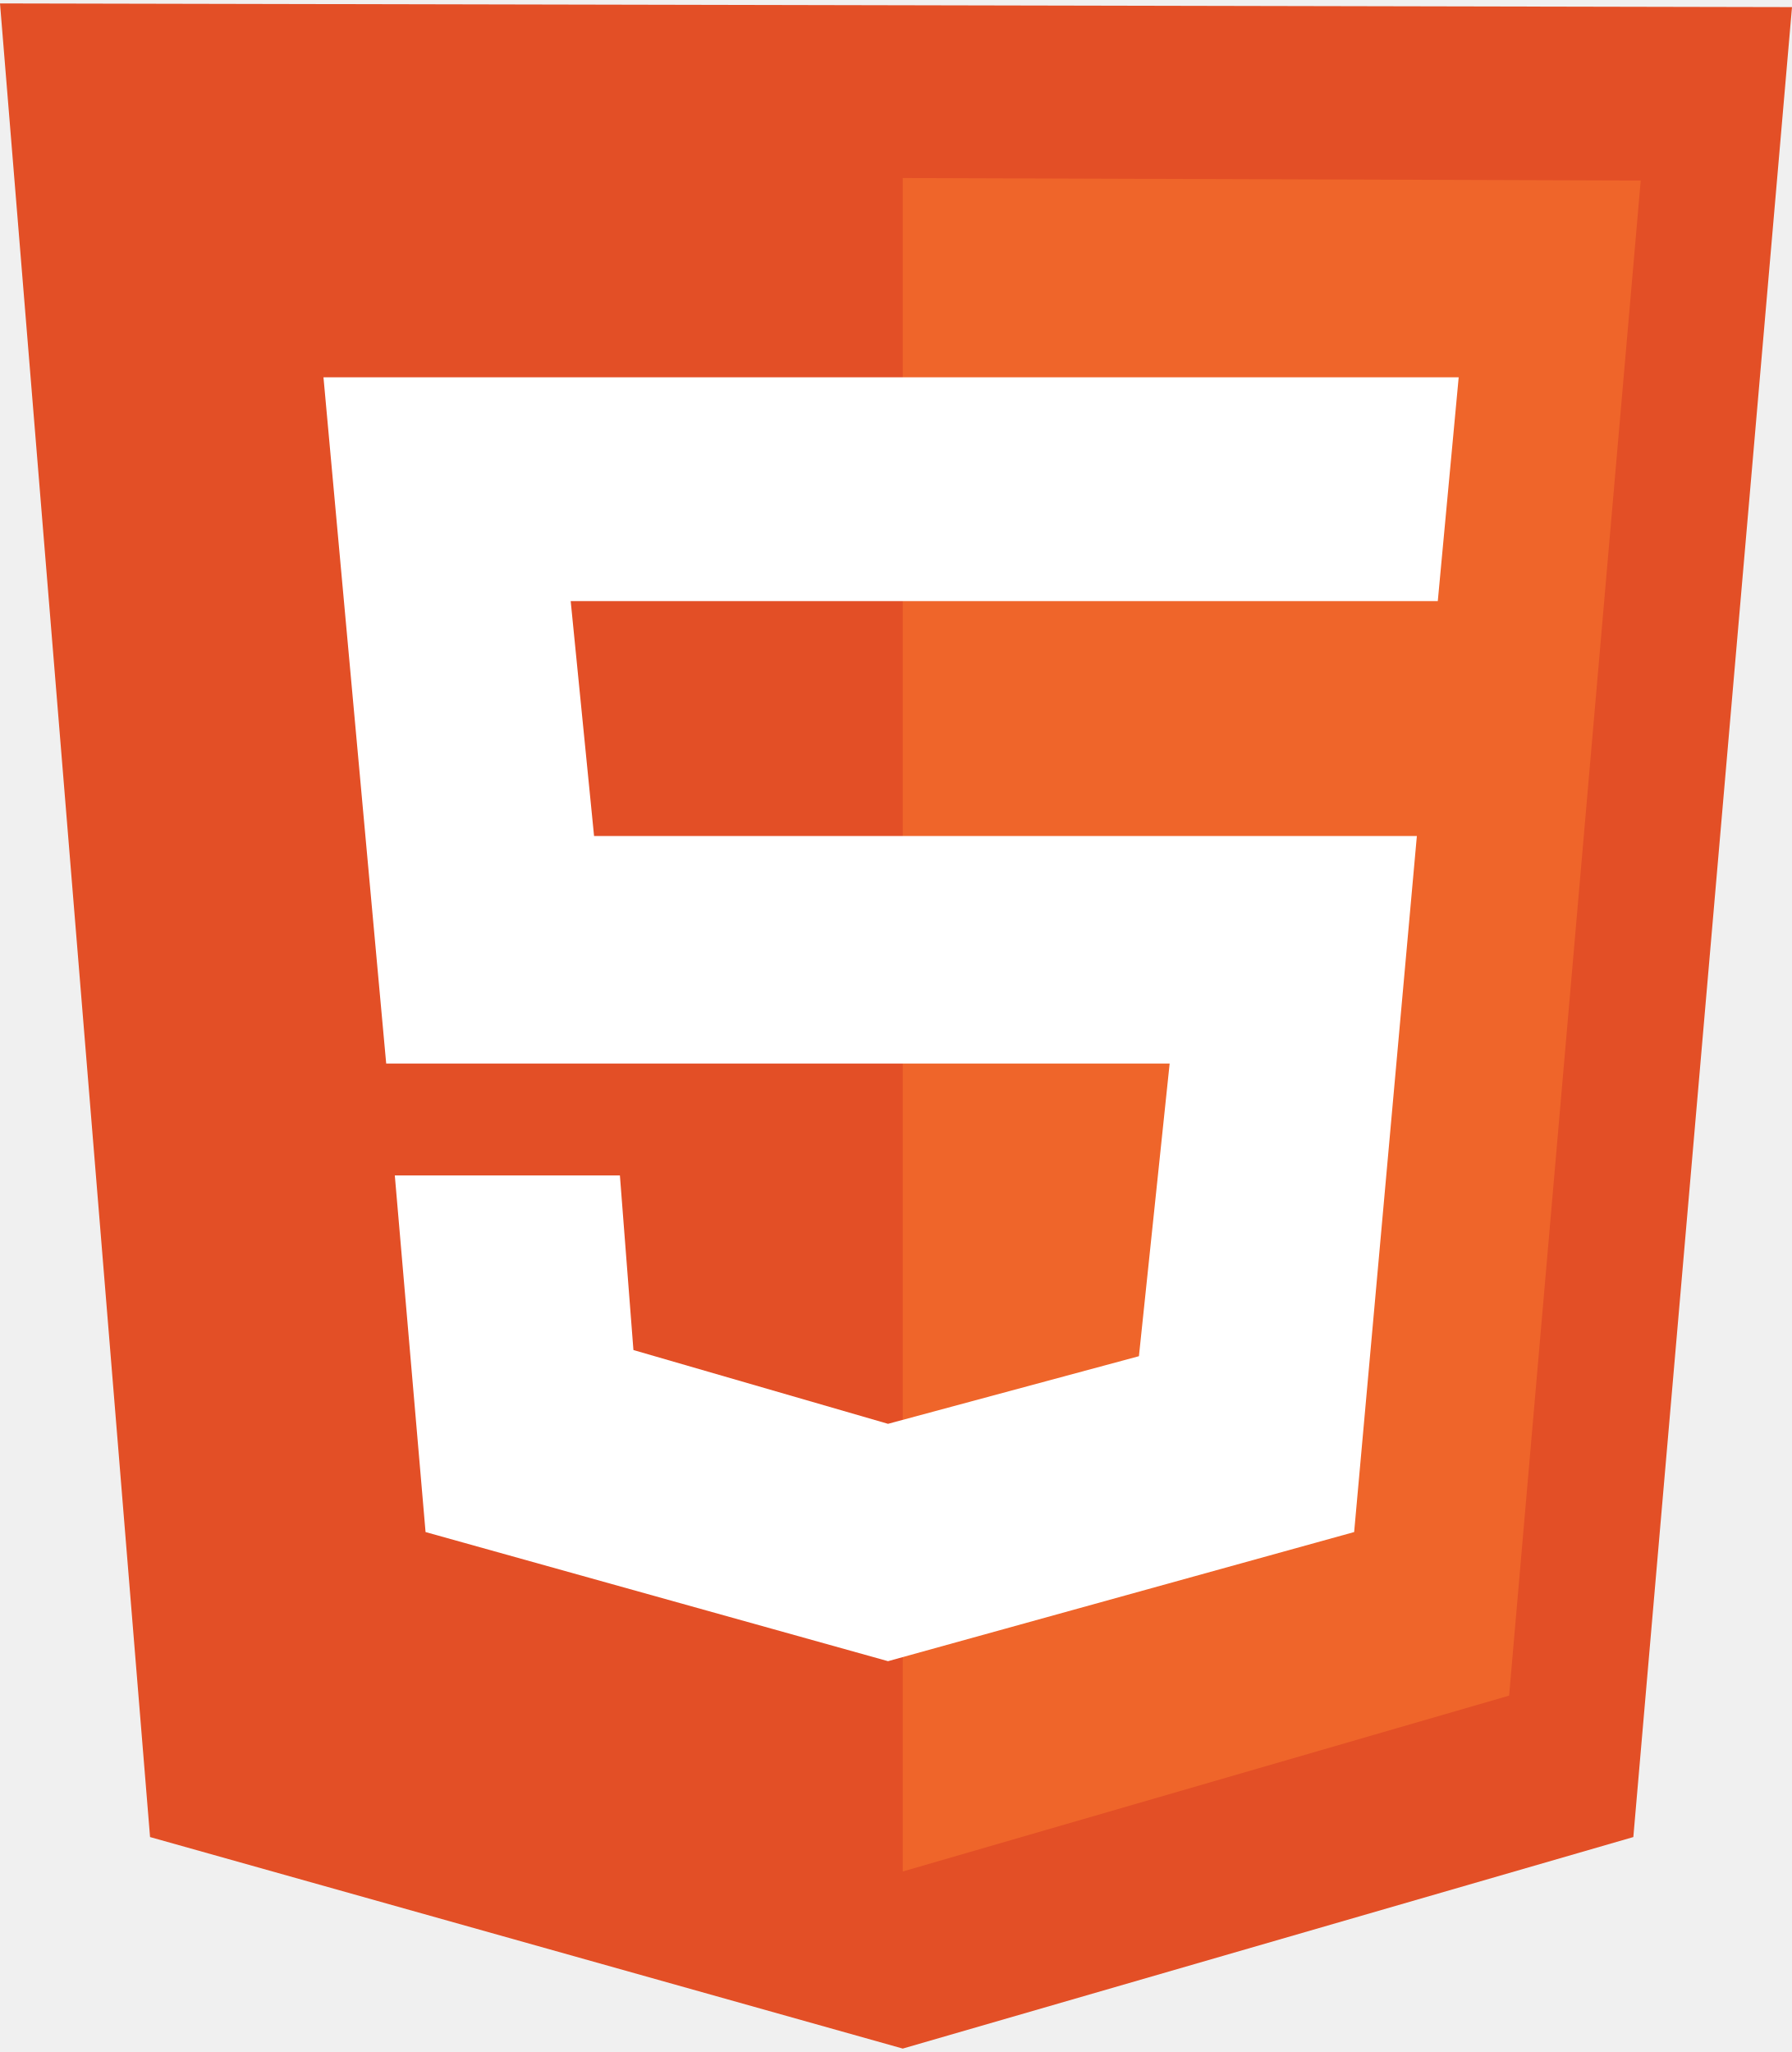
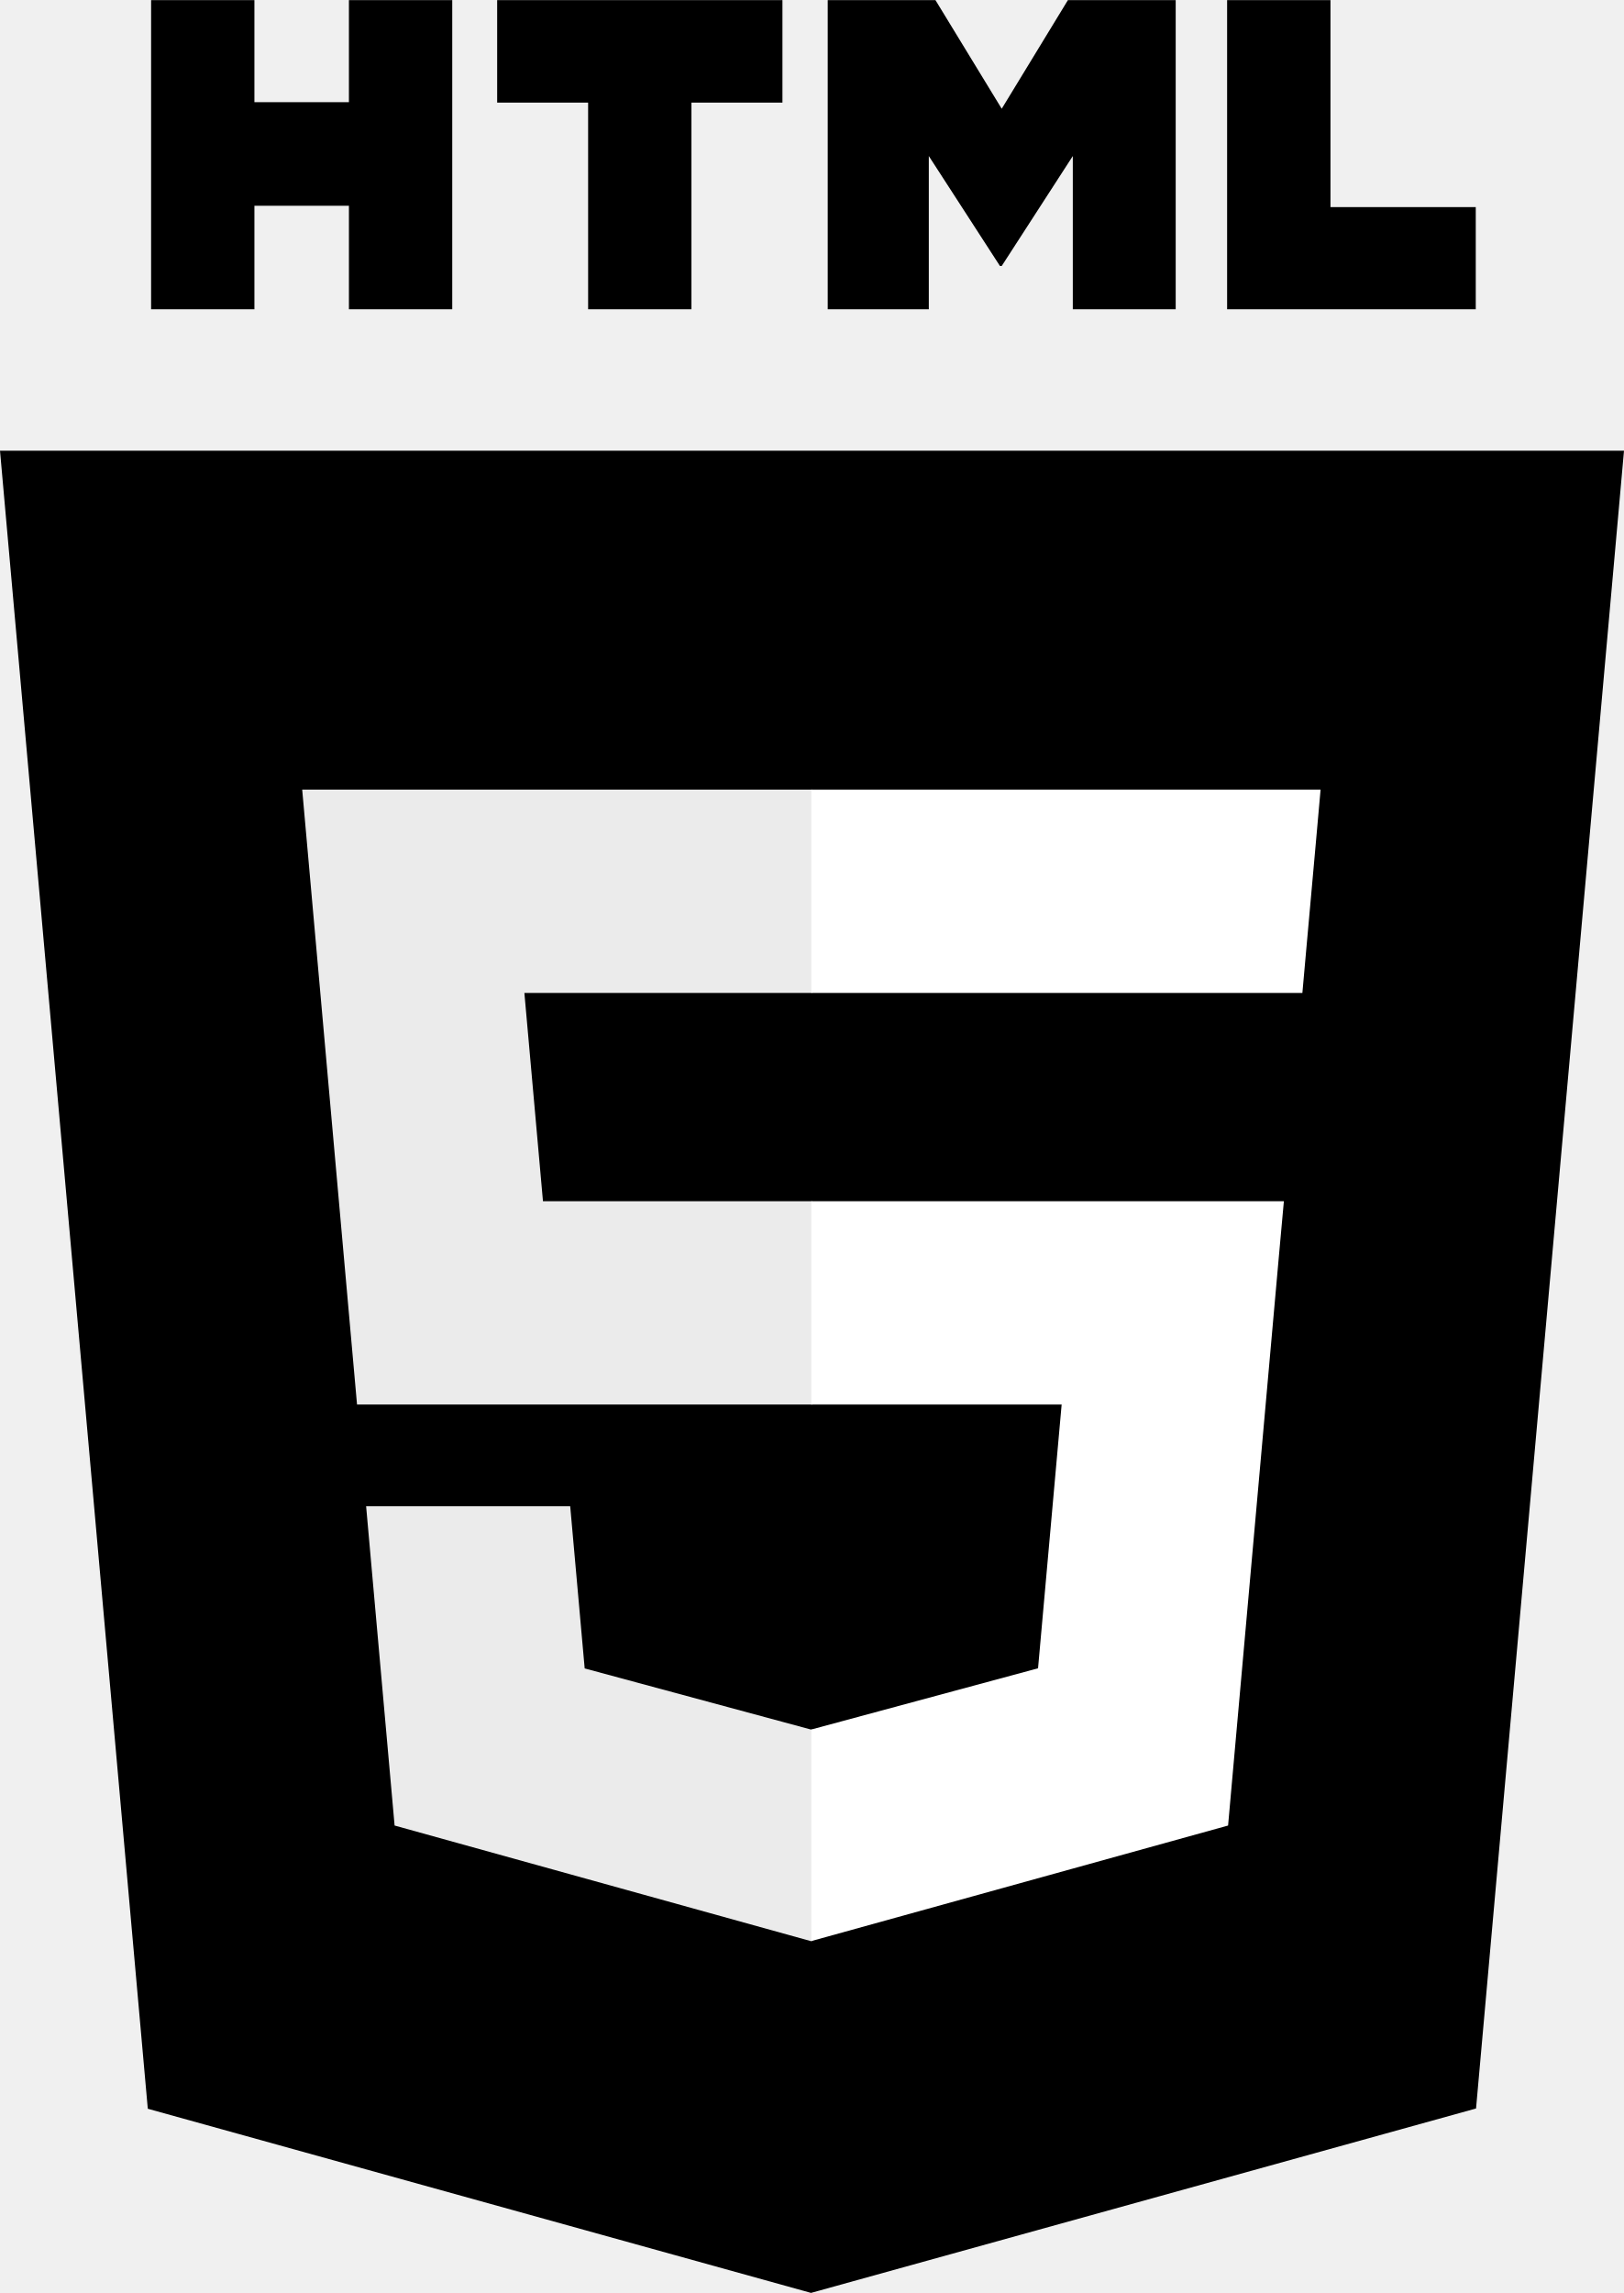
- <svg xmlns="http://www.w3.org/2000/svg" fill="none" height="2500" width="2183" viewBox="0 0 124 141.532">
-   <path d="M10.383 126.894L0 0l124 .255-10.979 126.639-50.553 14.638z" fill="#e34f26" />
-   <path d="M62.468 129.277V12.085l51.064.17-9.106 104.851z" fill="#ef652a" />
-   <path d="M99.49 41.362l1.446-15.49H22.383l4.34 47.49h54.213L78.81 93.617l-17.362 4.68-17.617-5.106-.936-12.085H27.319l2.128 24.681 32 8.936 32.255-8.936 4.34-48.17H41.107L39.49 41.362z" fill="#fff" />
+ <svg xmlns="http://www.w3.org/2000/svg" width="1771" height="2500" viewBox="74.634 0 362.733 512">
+   <path d="M107.644 470.877L74.634 100.62h362.733l-33.046 370.199L255.778 512z" />
+   <path d="M256 480.522l120.03-33.276 28.24-316.352H256z" />
+   <g fill="#ebebeb">
+     <path d="M256 268.217h-60.09l-4.15-46.501H256v-45.411H142.132l1.087 12.183 11.161 125.139H256zM256 386.153l-.198.053-50.575-13.656-3.233-36.217h-45.585l6.362 71.301 93.02 25.823.209-.058z" />
+   </g>
+   <path d="M108.382 0h23.077v22.8h21.11V0h23.078v69.044H152.57v-23.12h-21.11v23.12h-23.076V0h-.002zM205.994 22.896h-20.315V0h63.72v22.896h-20.325v46.148h-23.078l-.002-46.148zM259.511 0h24.062l14.802 24.26L313.163 0h24.072v69.044h-22.982V34.822l-15.877 24.549h-.396l-15.889-24.549v34.222h-22.579V0zM348.72 0h23.084v46.222h32.453v22.822H348.72V0z" />
+   <g fill="#fff">
+     <path d="M255.844 268.217v45.41h55.917l-5.271 58.894-50.646 13.67v47.244l93.093-25.801.683-7.672 10.671-119.551 1.108-12.194h-12.237zM255.844 176.305V221.716h109.687l.911-10.207 2.069-23.021 1.086-12.183z" />
+   </g>
</svg>
